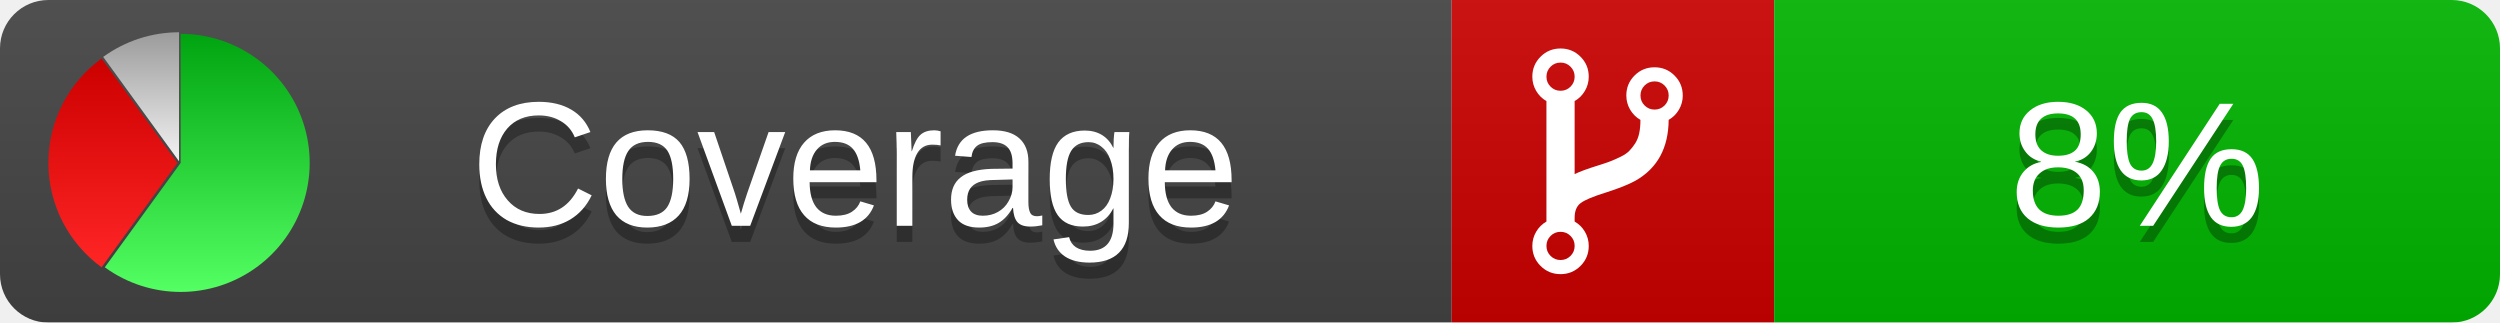
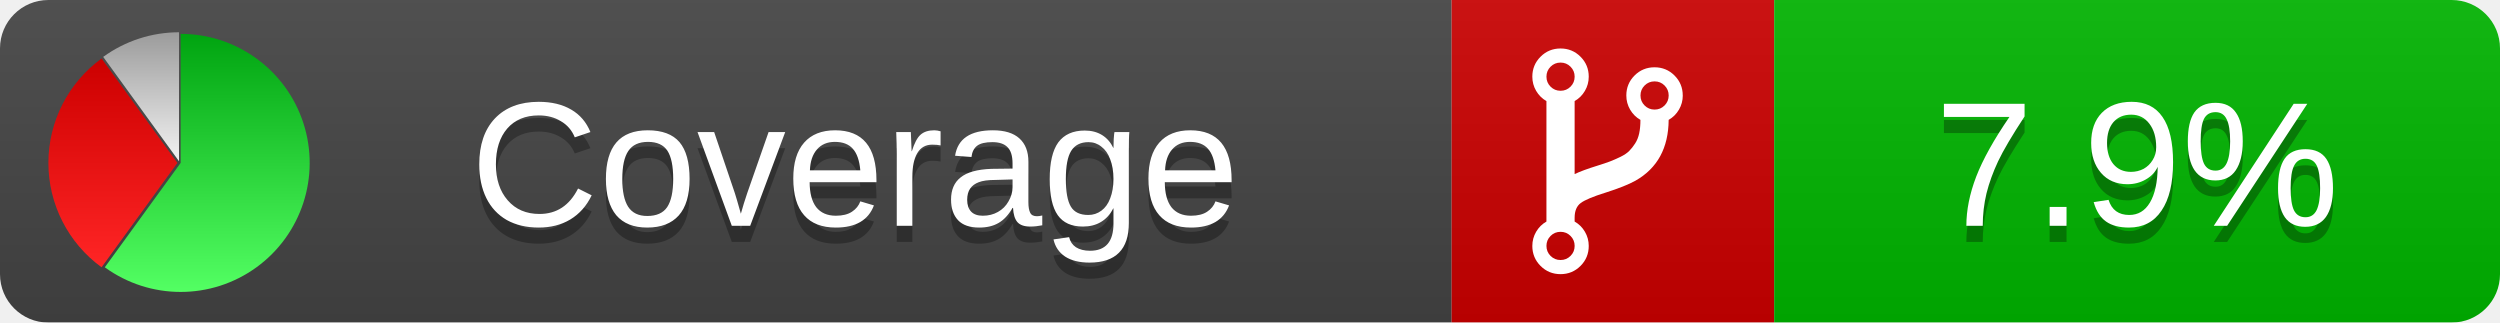
<svg xmlns="http://www.w3.org/2000/svg" xmlns:xlink="http://www.w3.org/1999/xlink" width="155" height="20">
  <style type="text/css">
          
            @keyframes fadeout {
              0 % { visibility: visible; opacity: 1; }
              40% { visibility: visible; opacity: 1; }
              50% { visibility: hidden; opacity: 0; }
              90% { visibility: hidden; opacity: 0; }
              100% { visibility: visible; opacity: 1; }
            }
            @keyframes fadein {
              0% { visibility: hidden; opacity: 0; }
              40% { visibility: hidden; opacity: 0; }
              50% { visibility: visible; opacity: 1; }
              90% { visibility: visible; opacity: 1; }
              100% { visibility: hidden; opacity: 0; }
            }
            .linecoverage {
                animation-duration: 10s;
                animation-name: fadeout;
                animation-iteration-count: infinite;
            }
            .branchcoverage {
                animation-duration: 10s;
                animation-name: fadein;
                animation-iteration-count: infinite;
            }
          
    </style>
  <defs>
    <linearGradient id="gradient" x2="0" y2="100%">
      <stop offset="0" stop-color="#bbb" stop-opacity=".1" />
      <stop offset="1" stop-opacity=".1" />
    </linearGradient>
    <linearGradient id="green" x2="0" y2="100%">
      <stop offset="0" stop-color="#00A410" />
      <stop offset="1" stop-color="#53FF63" />
    </linearGradient>
    <linearGradient id="red" x2="0" y2="100%">
      <stop offset="0" stop-color="#C00" />
      <stop offset="1" stop-color="#FF2525" />
    </linearGradient>
    <linearGradient id="gray" x2="0" y2="100%">
      <stop offset="0" stop-color="#9B9B9B" />
      <stop offset="1" stop-color="#F3F3F3" />
    </linearGradient>
    <mask id="mask">
      <rect width="155" height="20" rx="3" fill="#fff" />
    </mask>
    <g id="icon">
      <path style="fill:url(#green);" d="M205,202.5 l0,-200 a200,200 0 1,1 -117.558,361.803 z" />
      <path style="fill:url(#red);" d="M200,202.5 l-117.558,161.803 a200,200 0 0,1 0,-323.607 z" />
      <path style="fill:url(#gray);" d="M202.5,200 l-117.558,-161.803 a200,200 0 0,1 117.558,-38.196 z" />
    </g>
  </defs>
  <g mask="url(#mask)">
    <rect x="0" y="0" width="90" height="20" fill="#444" />
    <rect x="90" y="0" width="20" height="20" fill="#c00" />
    <rect x="110" y="0" width="45" height="20" fill="#00B600" />
    <rect x="0" y="0" width="155" height="20" fill="url(#gradient)" />
  </g>
  <g>
    <path class="" fill="#fff" d="m 97.628,15.247 q 0,-0.364 -0.255,-0.619 -0.255,-0.255 -0.619,-0.255 -0.364,0 -0.619,0.255 -0.255,0.255 -0.255,0.619 0,0.364 0.255,0.619 0.255,0.255 0.619,0.255 0.364,0 0.619,-0.255 0.255,-0.255 0.255,-0.619 z m 0,-10.493 q 0,-0.364 -0.255,-0.619 -0.255,-0.255 -0.619,-0.255 -0.364,0 -0.619,0.255 -0.255,0.255 -0.255,0.619 0,0.364 0.255,0.619 0.255,0.255 0.619,0.255 0.364,0 0.619,-0.255 0.255,-0.255 0.255,-0.619 z m 5.83,1.166 q 0,-0.364 -0.255,-0.619 -0.255,-0.255 -0.619,-0.255 -0.364,0 -0.619,0.255 -0.255,0.255 -0.255,0.619 0,0.364 0.255,0.619 0.255,0.255 0.619,0.255 0.364,0 0.619,-0.255 0.255,-0.255 0.255,-0.619 z m 0.874,0 q 0,0.474 -0.237,0.879 -0.237,0.405 -0.638,0.633 -0.018,2.614 -2.059,3.771 -0.619,0.346 -1.849,0.738 -1.166,0.364 -1.544,0.647 -0.378,0.282 -0.378,0.911 l 0,0.237 q 0.401,0.228 0.638,0.633 0.237,0.405 0.237,0.879 0,0.729 -0.51,1.239 -0.51,0.51 -1.239,0.51 -0.729,0 -1.239,-0.51 -0.51,-0.51 -0.51,-1.239 0,-0.474 0.237,-0.879 0.237,-0.405 0.638,-0.633 l 0,-7.469 q -0.401,-0.228 -0.638,-0.633 -0.237,-0.405 -0.237,-0.879 0,-0.729 0.51,-1.239 0.51,-0.51 1.239,-0.51 0.729,0 1.239,0.51 0.51,0.51 0.51,1.239 0,0.474 -0.237,0.879 -0.237,0.405 -0.638,0.633 l 0,4.527 q 0.492,-0.237 1.403,-0.519 0.501,-0.155 0.797,-0.269 0.296,-0.114 0.642,-0.282 0.346,-0.169 0.537,-0.36 0.191,-0.191 0.369,-0.465 0.178,-0.273 0.255,-0.633 0.077,-0.36 0.077,-0.833 -0.401,-0.228 -0.638,-0.633 -0.237,-0.405 -0.237,-0.879 0,-0.729 0.51,-1.239 0.51,-0.51 1.239,-0.51 0.729,0 1.239,0.51 0.51,0.51 0.51,1.239 z" />
  </g>
  <g fill="#fff" text-anchor="middle" font-family="Verdana,Arial,Geneva,sans-serif" font-size="11">
    <a xlink:href="https://github.com/danielpalme/ReportGenerator" target="_top">
      <use xlink:href="#icon" transform="translate(3,2) scale(.04)" />
    </a>
    <text x="53" y="15" fill="#010101" fill-opacity=".3">Coverage</text>
    <text x="53" y="14" fill="#fff">Coverage</text>
-     <text class="" x="132.5" y="15" fill="#010101" fill-opacity=".3">8%</text>
-     <text class="" x="132.5" y="14">8%</text>
+     <text class="" x="132.5" y="15" fill="#010101" fill-opacity=".3">7.9%</text>
+     <text class="" x="132.5" y="14">7.9%</text>
  </g>
  <g>
    <rect class="" x="90" y="0" width="65" height="20" fill-opacity="0" />
  </g>
</svg>
